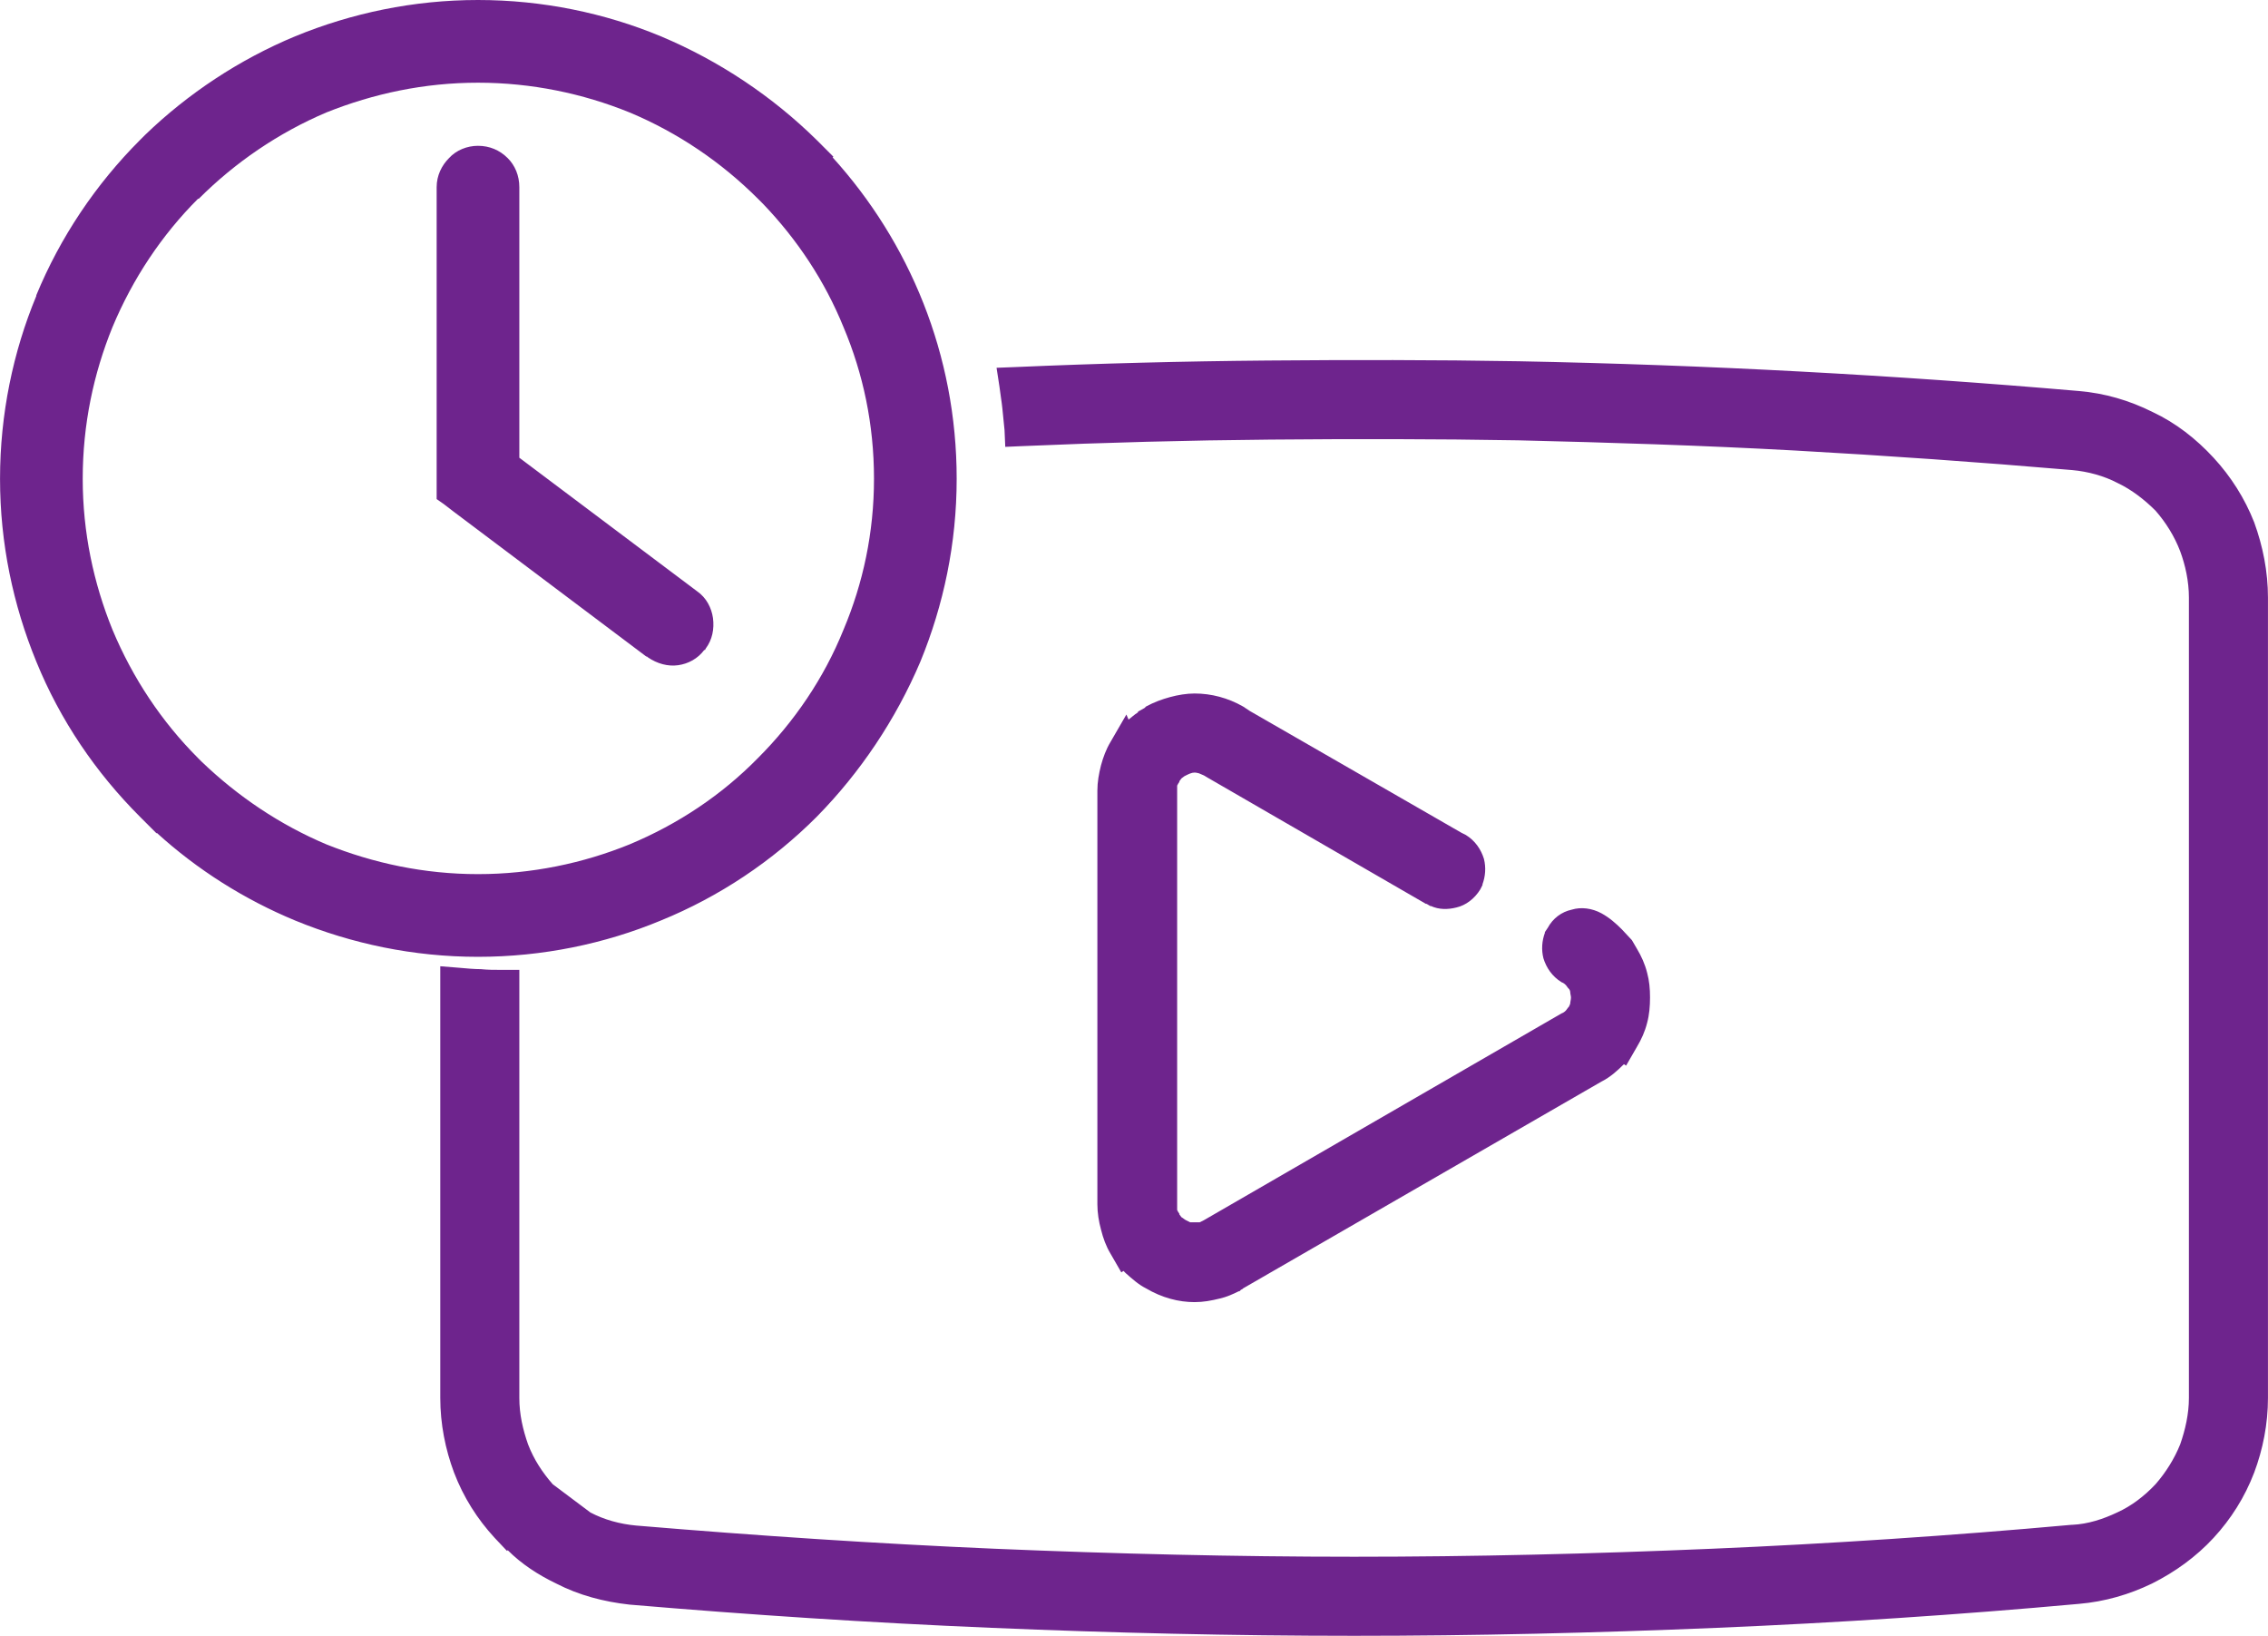
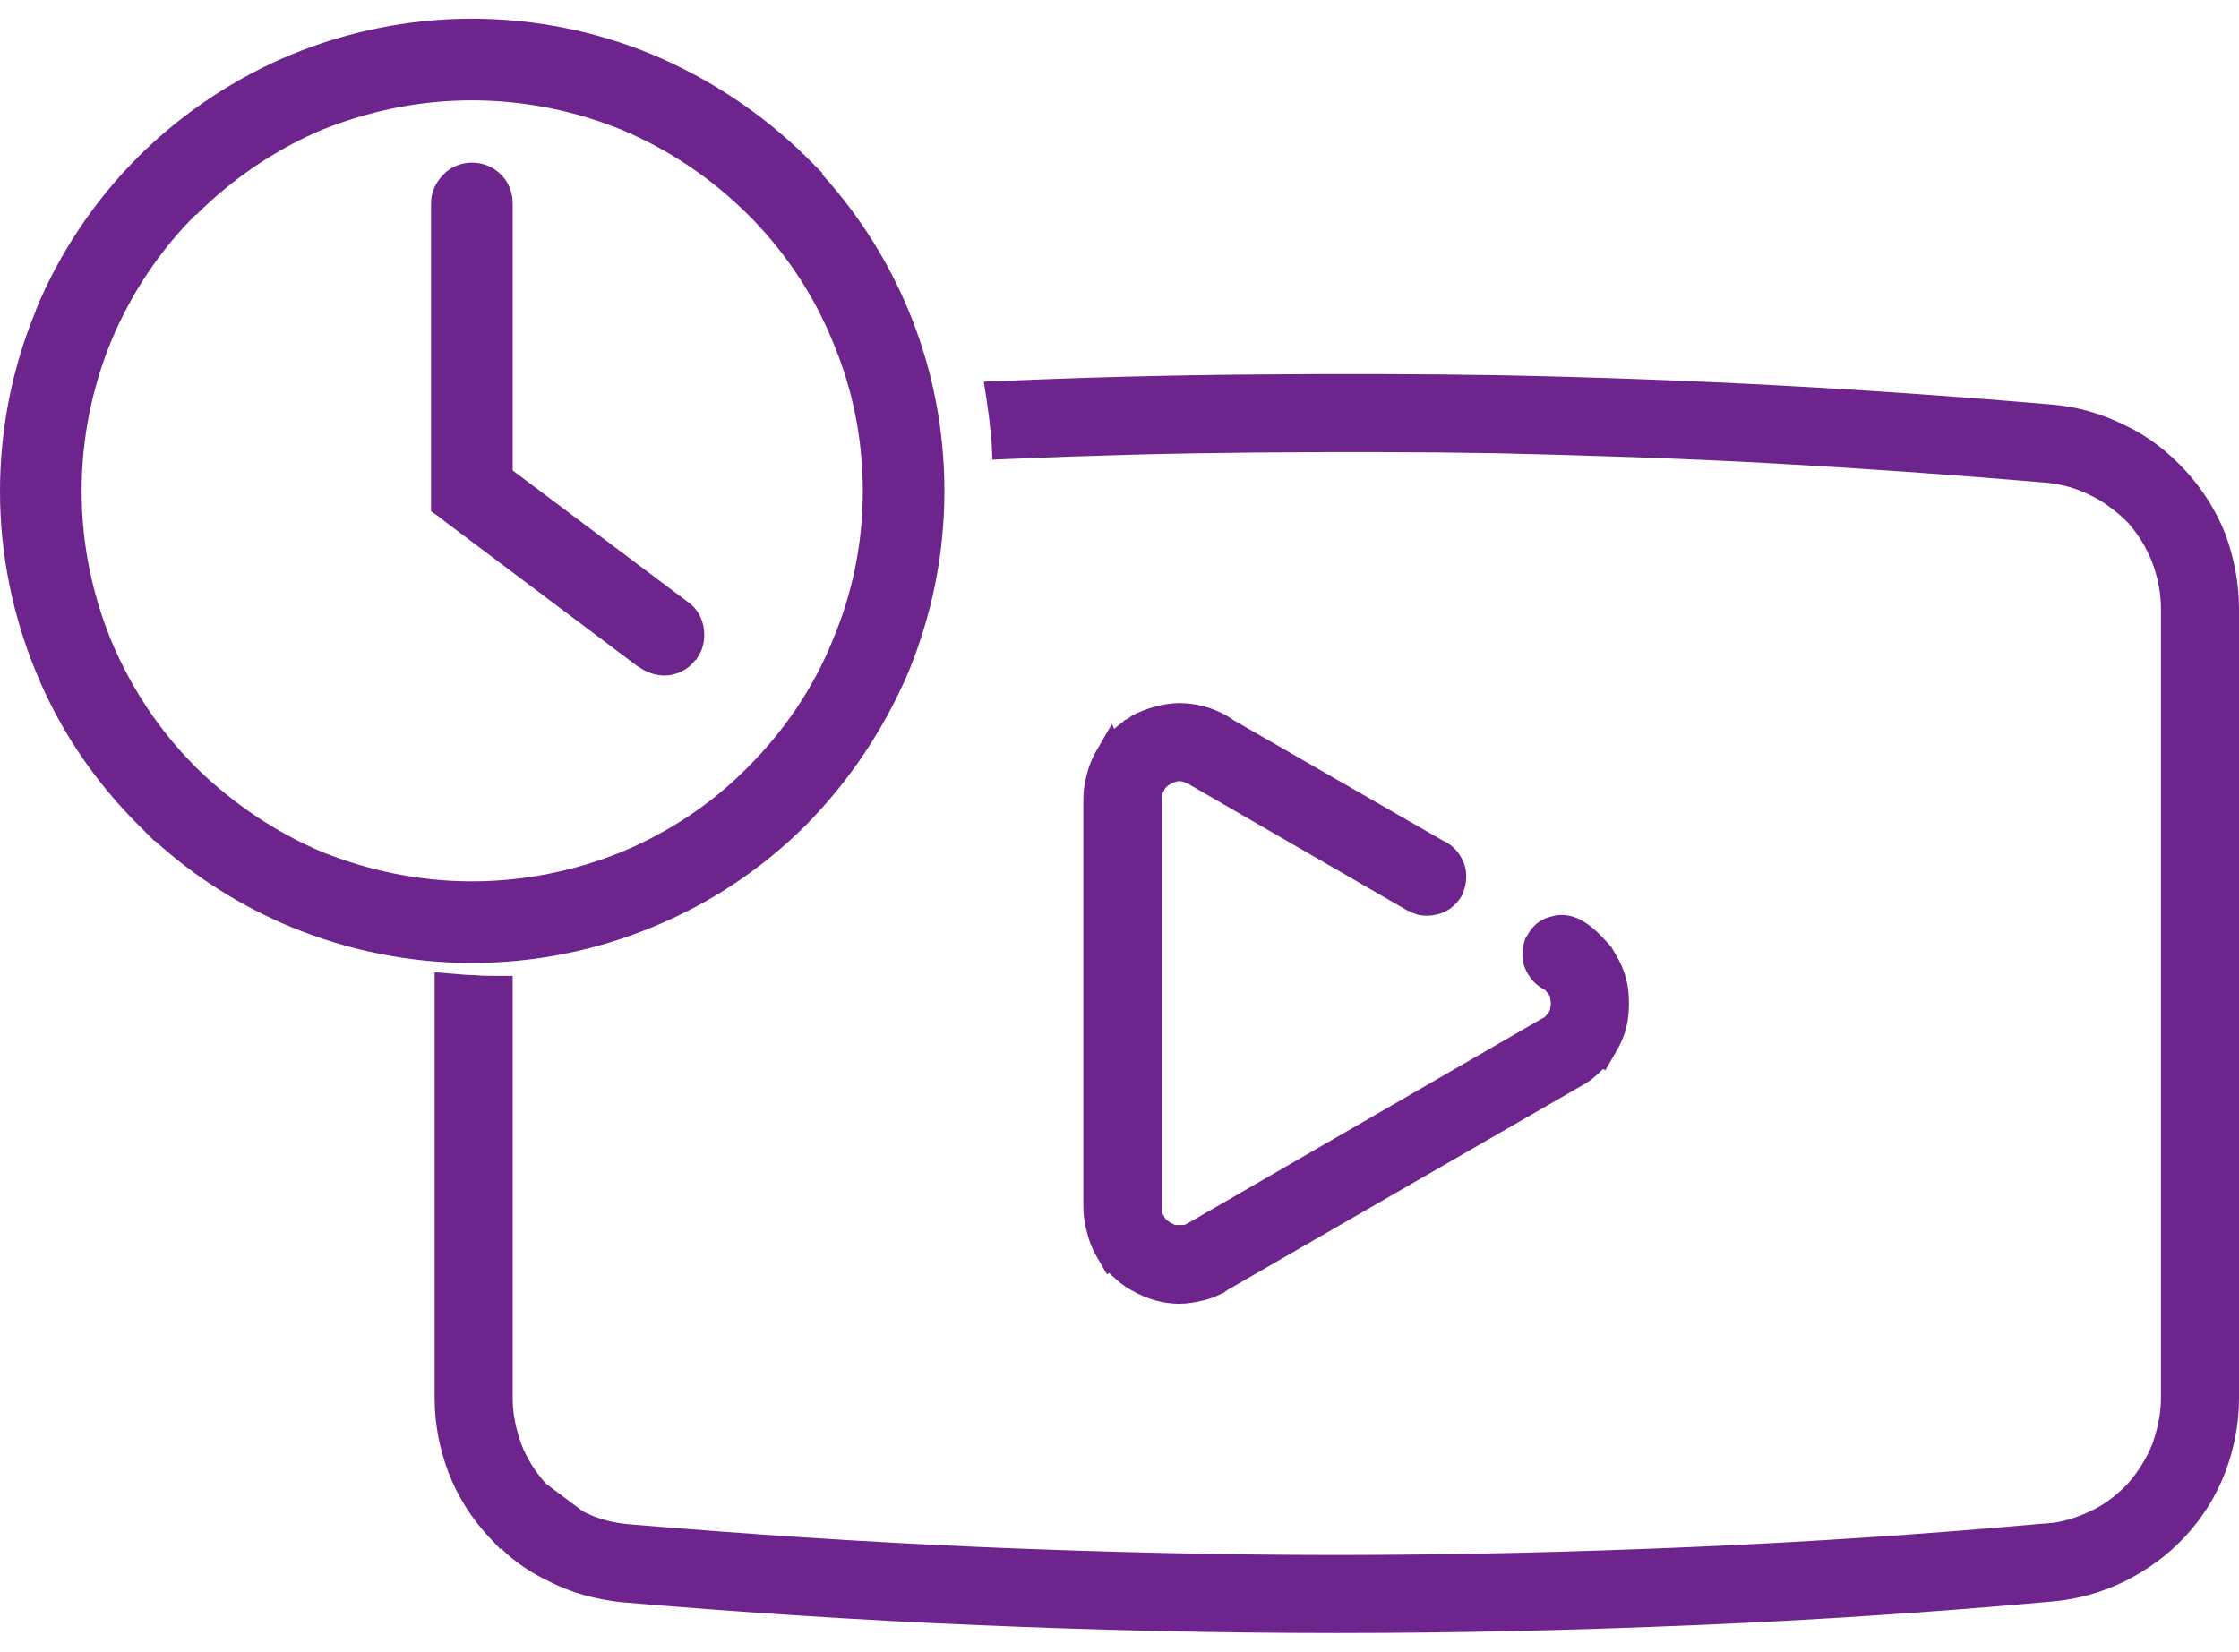
- <svg xmlns="http://www.w3.org/2000/svg" xml:space="preserve" width="31.271mm" height="22.55mm" version="1.1" style="clip-rule:evenodd;fill-rule:evenodd;image-rendering:optimizeQuality;shape-rendering:geometricPrecision;text-rendering:geometricPrecision" viewBox="0 0 3127 2255" id="svg12">
+ <svg xmlns="http://www.w3.org/2000/svg" xml:space="preserve" width="33.271mm" height="24.55mm" version="1.1" style="clip-rule:evenodd;fill-rule:evenodd;image-rendering:optimizeQuality;shape-rendering:geometricPrecision;text-rendering:geometricPrecision" viewBox="0 0 3127 2255" id="svg12">
  <defs id="defs4">
    <style type="text/css" id="style2">
   
    .fil0 {fill:#6E248D;fill-rule:nonzero}
   
  </style>
  </defs>
  <g id="Layer_x0020_1" transform="translate(-7651,-5317)">
    <g id="g9">
      <path class="fil0" d="m 9051,5823 c 115,-5 231,-8 347,-9 116,-1 232,-1 347,1 259,5 517,19 772,41 36,3 70,13 102,29 32,15 60,37 84,63 24,26 43,56 56,89 12,33 19,68 19,104 v 1103 c 0,36 -7,71 -19,103 -13,34 -32,64 -56,90 -24,26 -53,47 -85,63 -31,15 -65,25 -101,28 -165,15 -332,26 -499,33 -167,7 -334,11 -500,11 v 0 c -167,0 -334,-4 -500,-11 -168,-7 -334,-18 -499,-32 -36,-4 -70,-13 -101,-29 -25,-12 -48,-27 -67,-46 l -1,1 -17,-18 c -24,-26 -43,-56 -56,-90 -12,-32 -19,-67 -19,-103 v -569 -26 l 25,2 c 11,1 22,2 31,2 9,1 19,1 30,1 h 23 v 23 567 c 0,23 5,44 12,64 8,21 20,39 34,55 l 52,39 c 19,10 41,16 63,18 167,14 332,25 495,32 166,7 331,11 495,11 v 0 c 165,0 329,-4 493,-11 164,-7 330,-18 496,-33 h 1 c 22,-1 43,-8 62,-17 20,-9 38,-23 53,-39 14,-16 26,-35 34,-55 7,-20 12,-42 12,-64 V 6141 c 0,-23 -5,-45 -12,-64 v 0 c -8,-21 -20,-40 -34,-56 -15,-15 -33,-29 -52,-38 -19,-10 -41,-16 -63,-18 -129,-11 -257,-20 -383,-27 -128,-7 -255,-11 -381,-14 -114,-2 -228,-2 -342,-1 -113,1 -227,4 -342,9 l -23,1 -1,-23 c -1,-10 -2,-21 -3,-30 v 0 c -1,-10 -3,-21 -4,-30 l -4,-26 z m 1,23 c 231,-9 462,-12 693,-7 258,5 514,18 770,41 68,6 128,37 171,84 43,47 68,109 68,177 v 1103 c 0,68 -25,130 -68,177 -43,47 -103,78 -171,84 -332,29 -664,43 -997,43 -333,0 -666,-14 -997,-43 -68,-6 -128,-37 -170,-84 h -1 c -43,-47 -68,-109 -68,-177 v -569 c 20,1 41,2 62,2 v 567 c 0,52 19,100 52,135 v 0 c 33,36 78,60 130,64 332,29 662,43 992,43 330,0 660,-14 992,-43 51,-4 97,-28 130,-64 33,-36 52,-83 52,-135 V 6141 c 0,-52 -19,-100 -52,-135 -33,-36 -78,-60 -130,-64 -257,-23 -512,-36 -766,-41 -228,-5 -456,-2 -685,7 -1,-21 -4,-41 -7,-62 z m -742,-529 c 89,0 175,18 252,50 v 0 c 81,34 154,83 215,143 l 23,23 -1,1 c 106,117 171,272 171,443 0,89 -18,174 -50,252 -34,80 -83,153 -143,214 v 0 c -61,61 -134,110 -215,143 -77,32 -163,50 -252,50 -89,0 -174,-18 -252,-50 -70,-29 -135,-70 -191,-121 v 1 l -23,-23 c -61,-61 -110,-133 -143,-214 v 0 c -32,-78 -50,-163 -50,-252 0,-89 18,-175 50,-252 v -1 c 33,-80 82,-153 143,-214 l 7,-7 v 0 c 59,-57 130,-104 207,-136 78,-32 163,-50 252,-50 z m -57,258 c 0,-16 7,-30 17,-40 v 0 c 10,-11 25,-17 40,-17 16,0 30,6 41,17 10,10 16,24 16,40 v 373 l 245,184 v 0 c 13,9 20,23 22,37 2,15 -1,30 -10,42 l -1,2 h -1 c -9,12 -22,19 -36,21 v 0 c -14,2 -29,-2 -42,-11 l -1,-1 h -1 l -266,-200 v 0 l -13,-10 -10,-7 v -12 -16 z m 443,16 c -50,-50 -110,-91 -177,-119 v 0 c -64,-26 -135,-41 -209,-41 -74,0 -144,15 -209,41 -66,28 -126,69 -176,119 h -1 c -50,50 -90,110 -118,177 -26,64 -41,134 -41,209 0,74 15,144 41,208 v 0 c 28,67 68,127 118,177 l 5,5 c 50,48 108,87 172,114 65,26 135,41 209,41 74,0 145,-15 209,-41 v 0 c 67,-28 127,-68 177,-119 v 0 c 50,-50 91,-110 118,-177 v 0 c 27,-64 42,-134 42,-208 0,-75 -15,-145 -42,-209 -26,-64 -64,-121 -111,-170 z m 970,874 v 0 l 6,3 c 13,8 21,20 25,33 v 0 c 3,12 2,24 -2,35 v 1 l -3,6 c -8,13 -20,22 -33,25 v 0 c -12,3 -24,3 -35,-2 h -1 l -5,-3 h -1 l -301,-174 v 0 l -5,-3 c -2,-1 -5,-2 -7,-3 -1,0 -3,-1 -6,-1 -4,0 -8,2 -12,4 l -2,1 -4,3 c -1,1 -2,3 -3,4 v 1 c -1,1 -2,3 -3,5 0,2 0,5 0,7 v 570 c 0,3 0,6 0,8 1,2 2,4 3,5 v 1 l 3,4 c 2,1 4,3 6,4 v 0 c 2,1 4,2 6,3 2,0 4,0 6,0 3,0 5,0 7,0 v 0 c 2,-1 4,-2 6,-3 l 493,-285 v 0 c 3,-1 5,-3 6,-4 l 3,-4 1,-1 c 1,-2 2,-4 2,-5 0,-2 1,-5 1,-8 0,-2 -1,-5 -1,-7 0,-2 -1,-4 -2,-5 l -1,-1 -3,-4 v 0 c -1,-1 -3,-3 -6,-4 v 0 0 c -13,-8 -21,-20 -25,-33 -3,-12 -2,-24 2,-35 v -1 l 4,-6 c 7,-13 19,-22 33,-25 13,-4 28,-2 41,5 11,6 20,14 28,22 5,5 9,10 14,15 v 0 l 7,12 c 6,10 11,21 14,33 v 0 c 3,11 4,22 4,34 0,12 -1,24 -4,35 v 0 c -3,12 -8,23 -14,33 l -15,26 -3,-2 c -9,9 -19,18 -31,24 l -494,285 -1,1 v 0 l -2,1 -1,1 -1,1 h -1 c -8,4 -17,8 -26,10 -12,3 -23,5 -35,5 -22,0 -45,-6 -67,-19 -10,-5 -19,-13 -28,-21 l -3,-3 -3,2 -15,-26 c -6,-10 -10,-21 -13,-33 v 0 c -3,-11 -5,-23 -5,-35 v -570 c 0,-12 2,-23 5,-35 v 0 c 3,-11 7,-22 13,-32 l 22,-38 3,7 c 4,-3 8,-7 13,-10 v -1 l 9,-5 2,-2 v 0 c 11,-6 22,-10 33,-13 v 0 c 11,-3 23,-5 34,-5 23,0 46,6 67,18 l 9,6 z m 150,235 z" id="path7" />
    </g>
  </g>
</svg>
